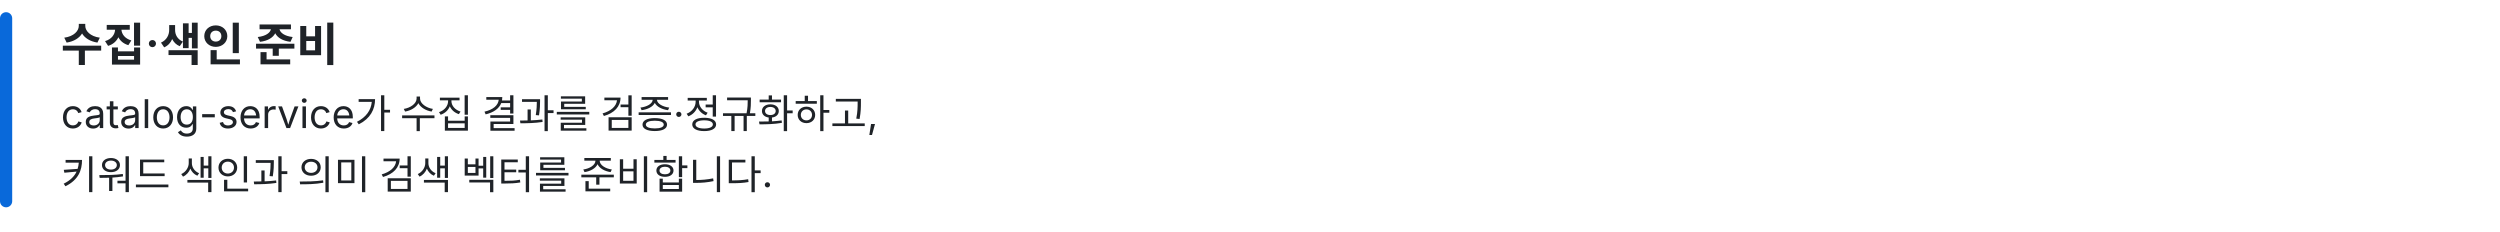
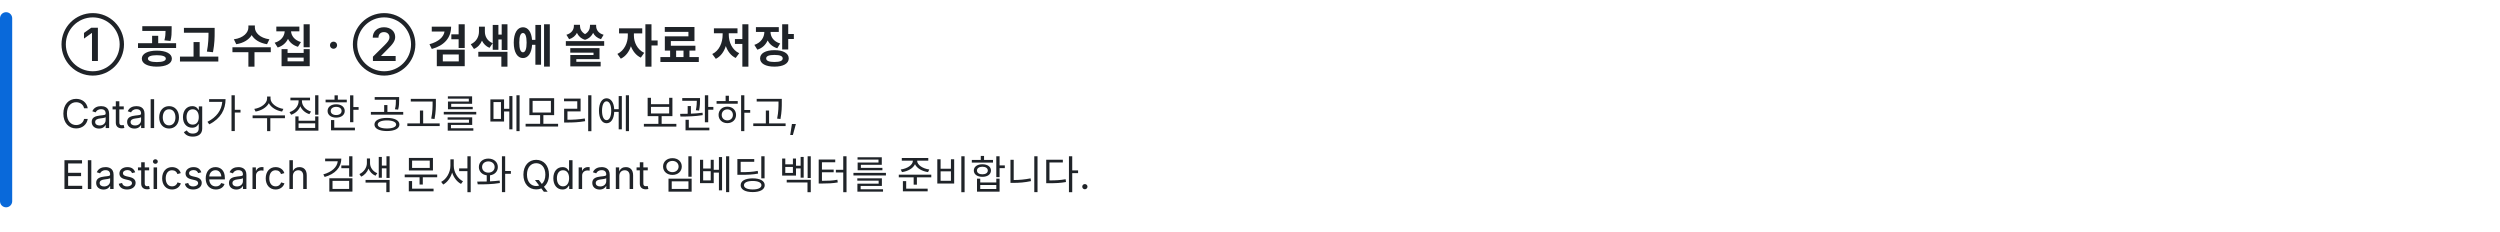
<svg xmlns="http://www.w3.org/2000/svg" width="820" height="76" viewBox="0 0 820 76" role="img" aria-labelledby="title description">
  <style>
    text { fill: #1f2328; font-family: -apple-system, BlinkMacSystemFont, "Segoe UI", "Noto Sans KR", "Apple SD Gothic Neo", "Malgun Gothic", sans-serif; }
    .accent { fill: #0969da; }
    @media (prefers-color-scheme: dark) {
      text { fill: #f0f6fc; }
      .accent { fill: #4493f8; }
    }
  </style>
  <rect class="accent" x="0" y="4" width="4" height="64" rx="2" />
-   <text x="20" y="20" font-size="15" font-weight="600">수집·색인 준비</text>
-   <text x="20" y="42" font-size="13">catalog-service가 수집 결과를 검증·정규화하고,</text>
-   <text x="20" y="62" font-size="13">키워드 색인과 의미 검색 벡터를 준비합니다.</text>
+   <text x="20" y="20" font-size="15" font-weight="600">① 공고 수집 · ② 검색에 쓸 자료 저장</text>
+   <text x="20" y="42" font-size="13">Catalog가 수집한 공고를 메모리에 보관하고,</text>
+   <text x="20" y="62" font-size="13">Elasticsearch 검색 문서와 Qdrant 임베딩 벡터를 준비합니다.</text>
</svg>
